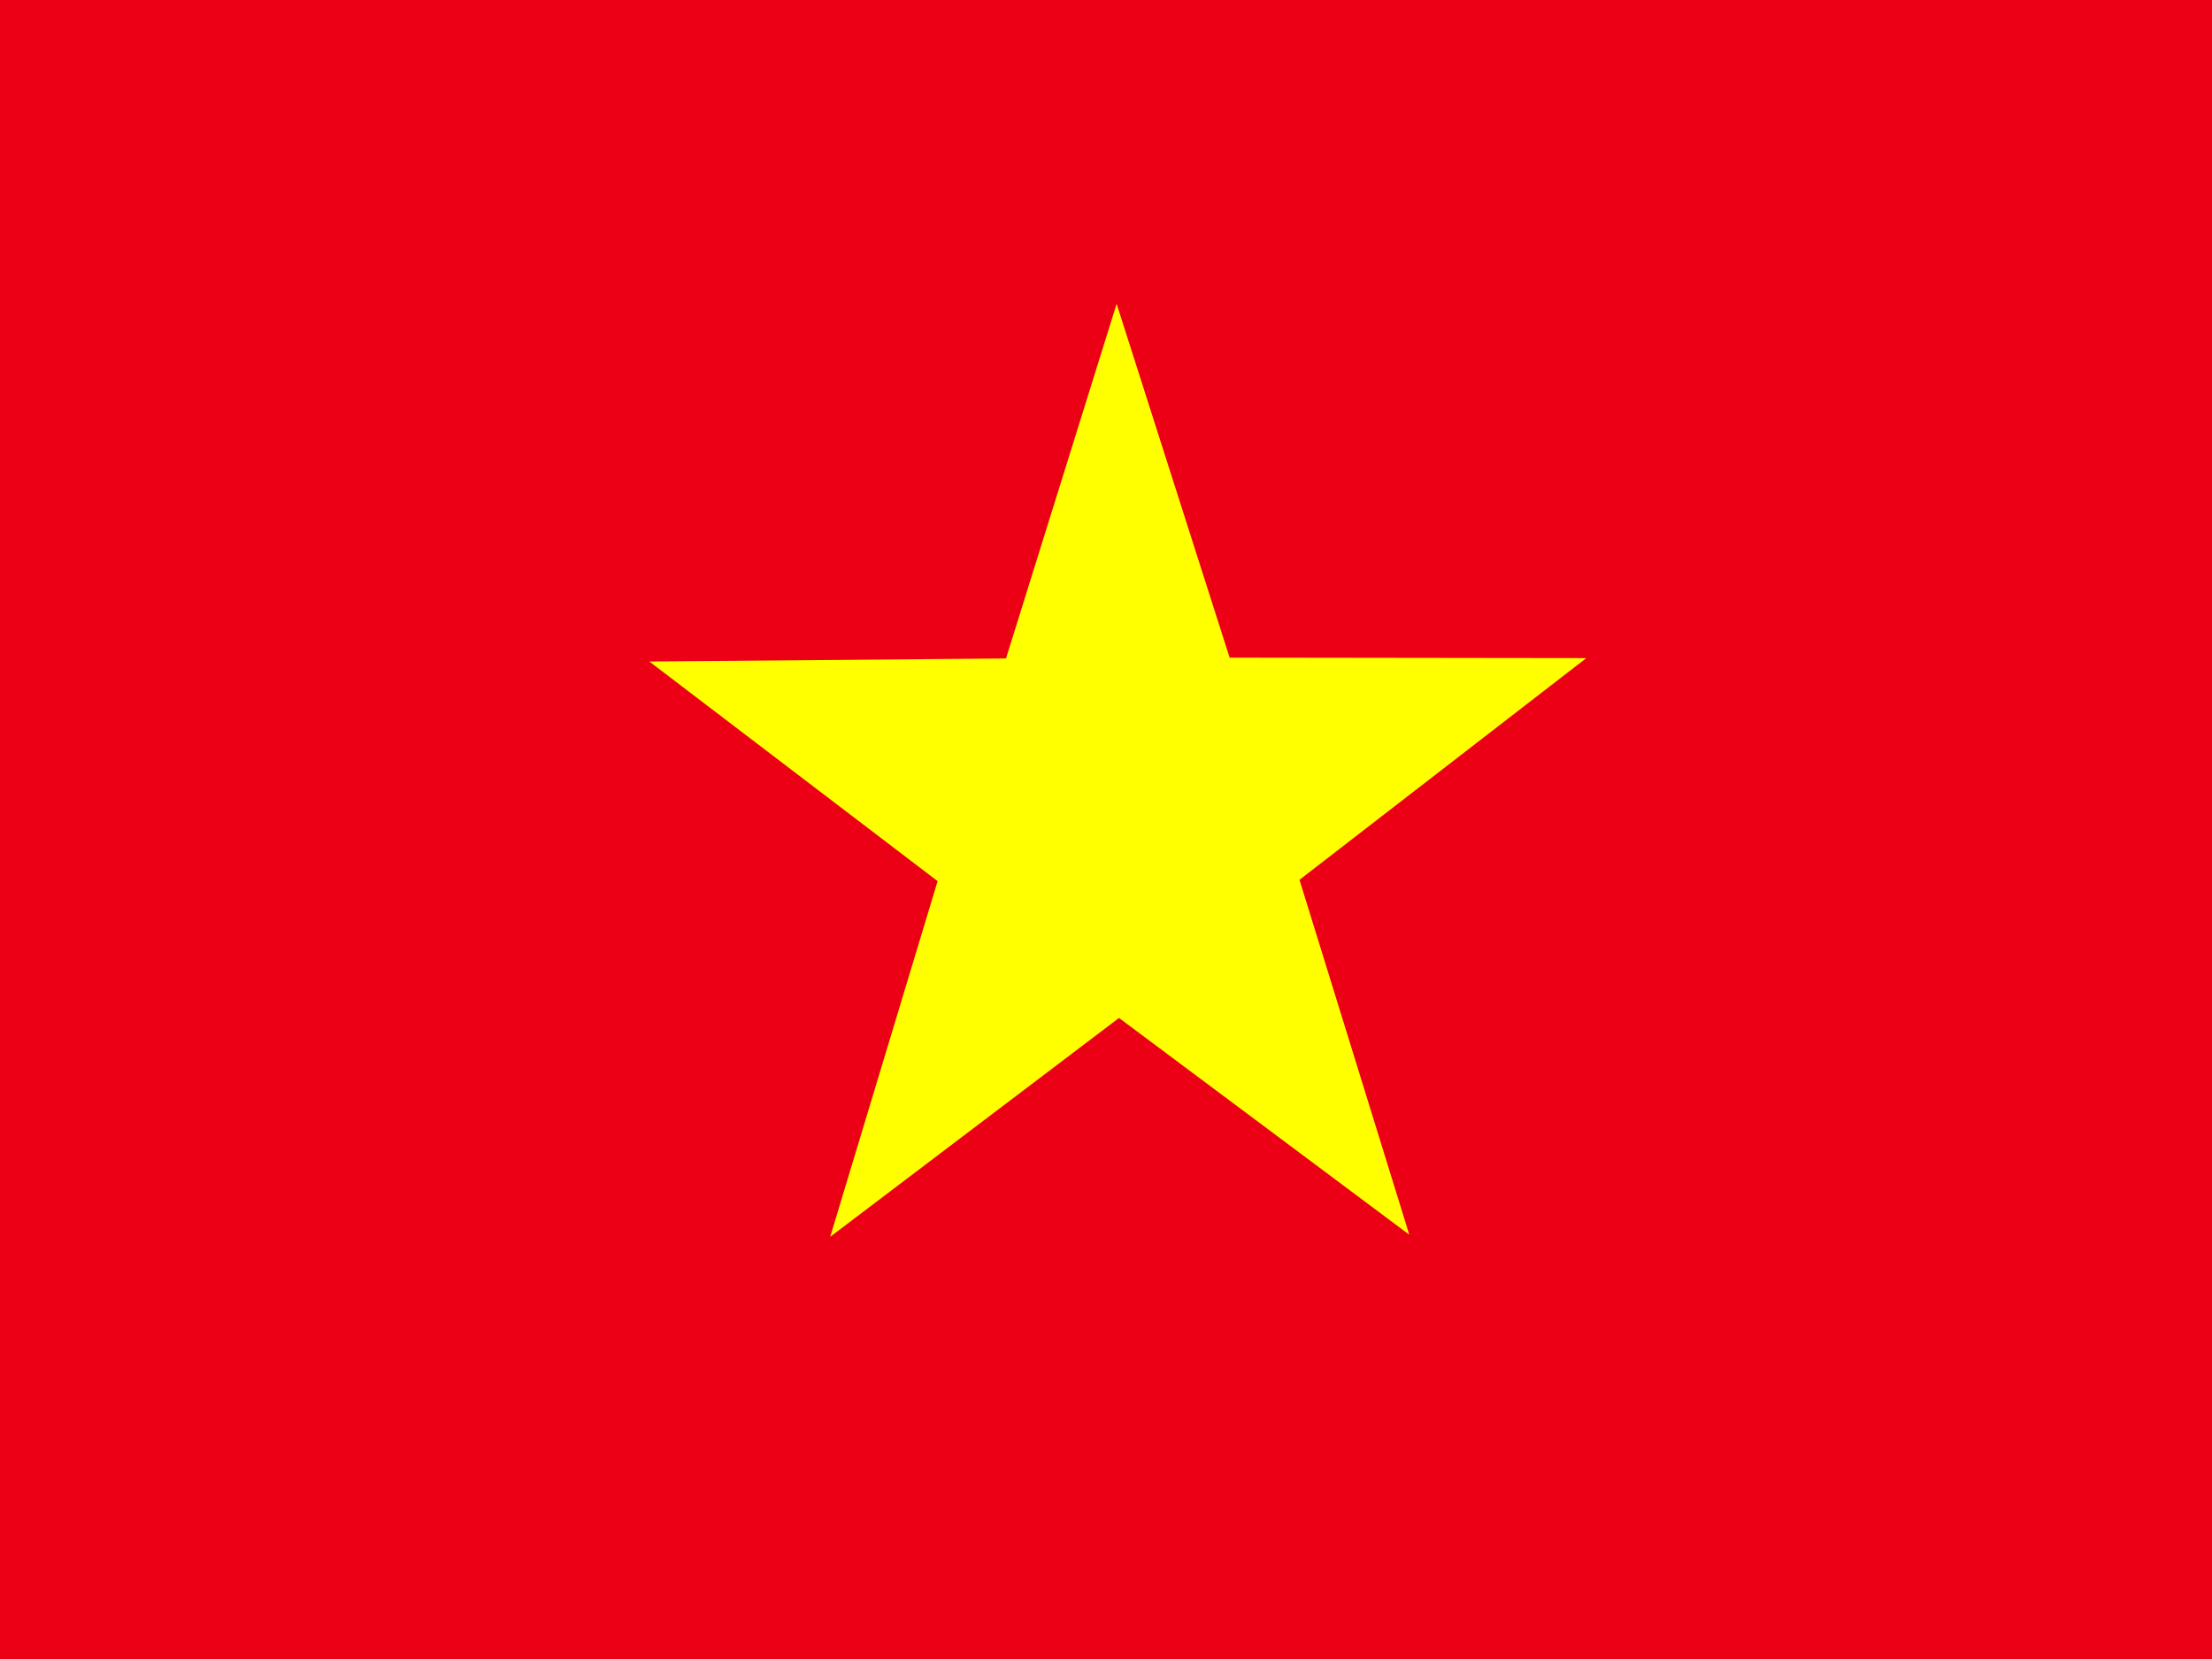
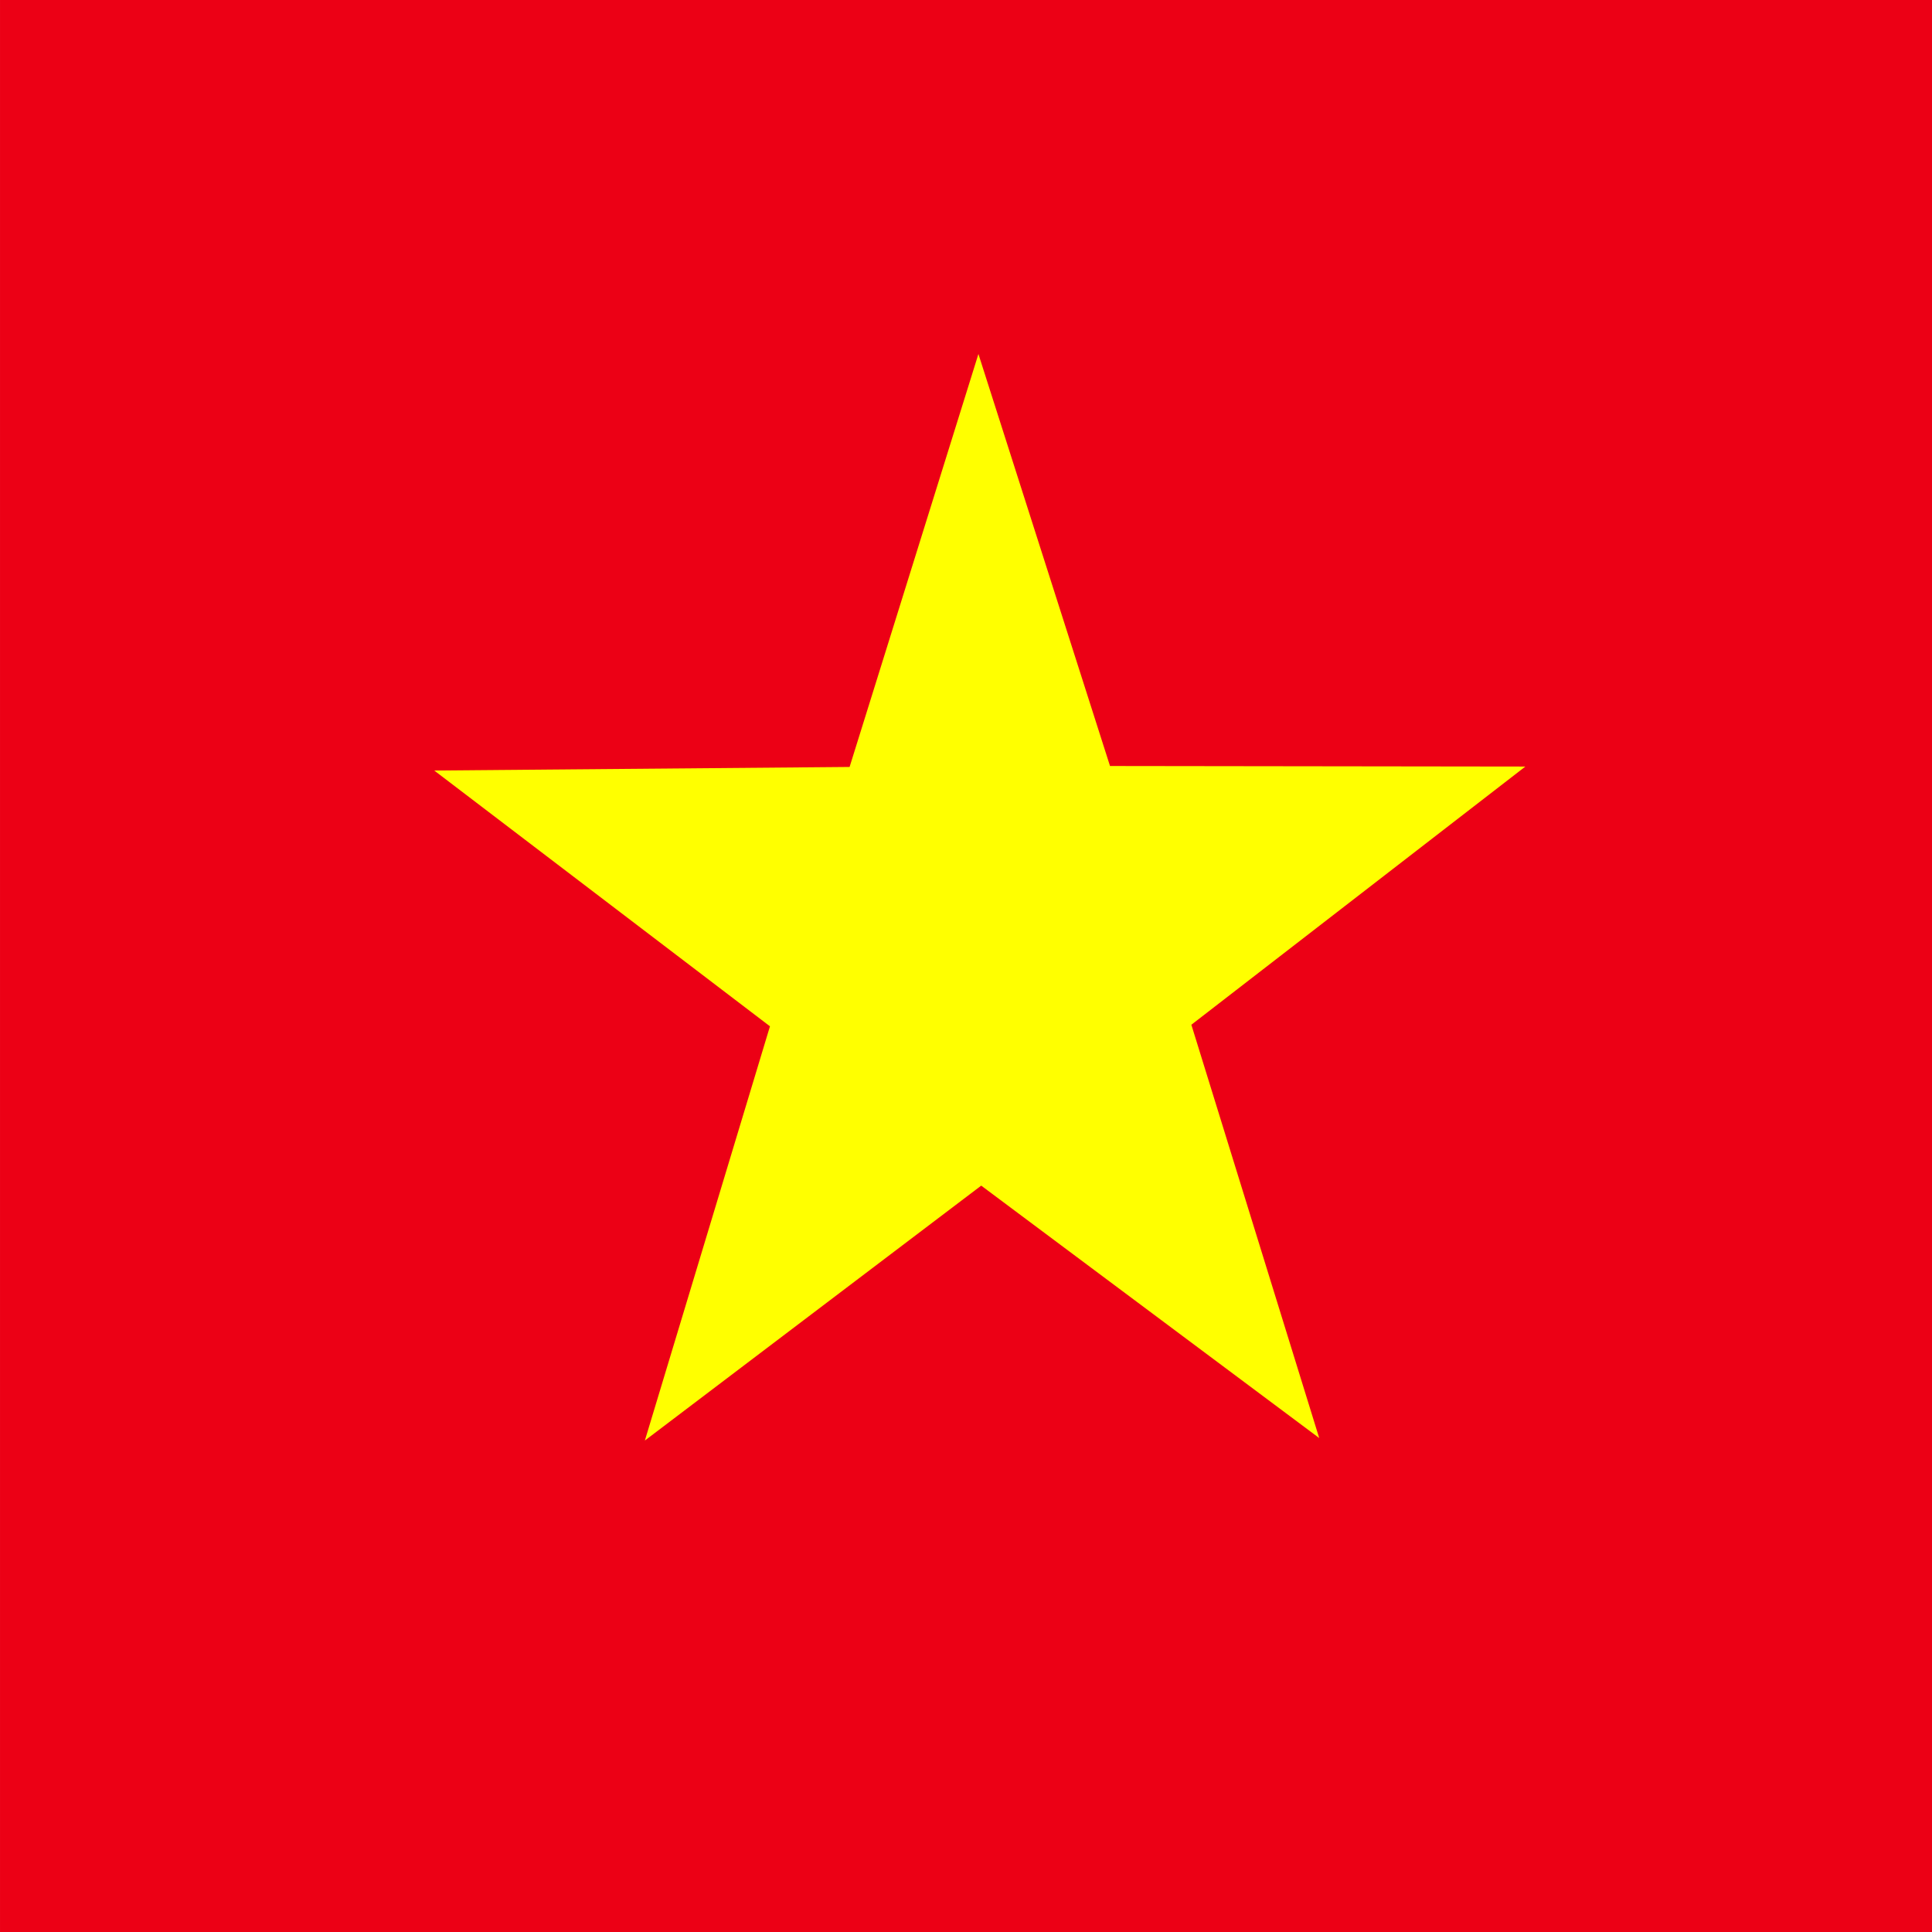
- <svg xmlns="http://www.w3.org/2000/svg" height="480" width="640" id="flag-icon-css-vn">
+ <svg xmlns="http://www.w3.org/2000/svg" height="512" width="512" id="flag-icon-css-vn">
  <defs>
    <clipPath id="a">
-       <path fill-opacity=".67" d="M-85.334 0h682.67v512h-682.67z" />
+       <path fill-opacity=".67" d="M177.17 0h708.66v708.66H177.17z" />
    </clipPath>
  </defs>
-   <g fill-rule="evenodd" clip-path="url(#a)" transform="translate(80.001) scale(.9375)">
-     <path fill="#ec0015" d="M-128 0h768v512h-768z" />
-     <path d="M349.59 381.05l-89.576-66.893-89.137 67.55 33.152-109.77-88.973-67.784 110.08-.945 34.142-109.44 34.873 109.19 110.08.144-88.517 68.423 33.884 109.53z" fill="#ff0" />
+   <g fill-rule="evenodd" clip-path="url(#a)" transform="translate(-128) scale(.72249)">
+     <path fill="#ec0015" d="M0 0h1063v708.66H0z" />
+     <path d="M661.055 527.478l-123.98-92.588-123.372 93.498 45.885-151.938-123.147-93.821 152.355-1.309 47.255-151.476 48.267 151.128 152.355.199-122.515 94.706 46.897 151.601z" fill="#ff0" />
  </g>
</svg>
